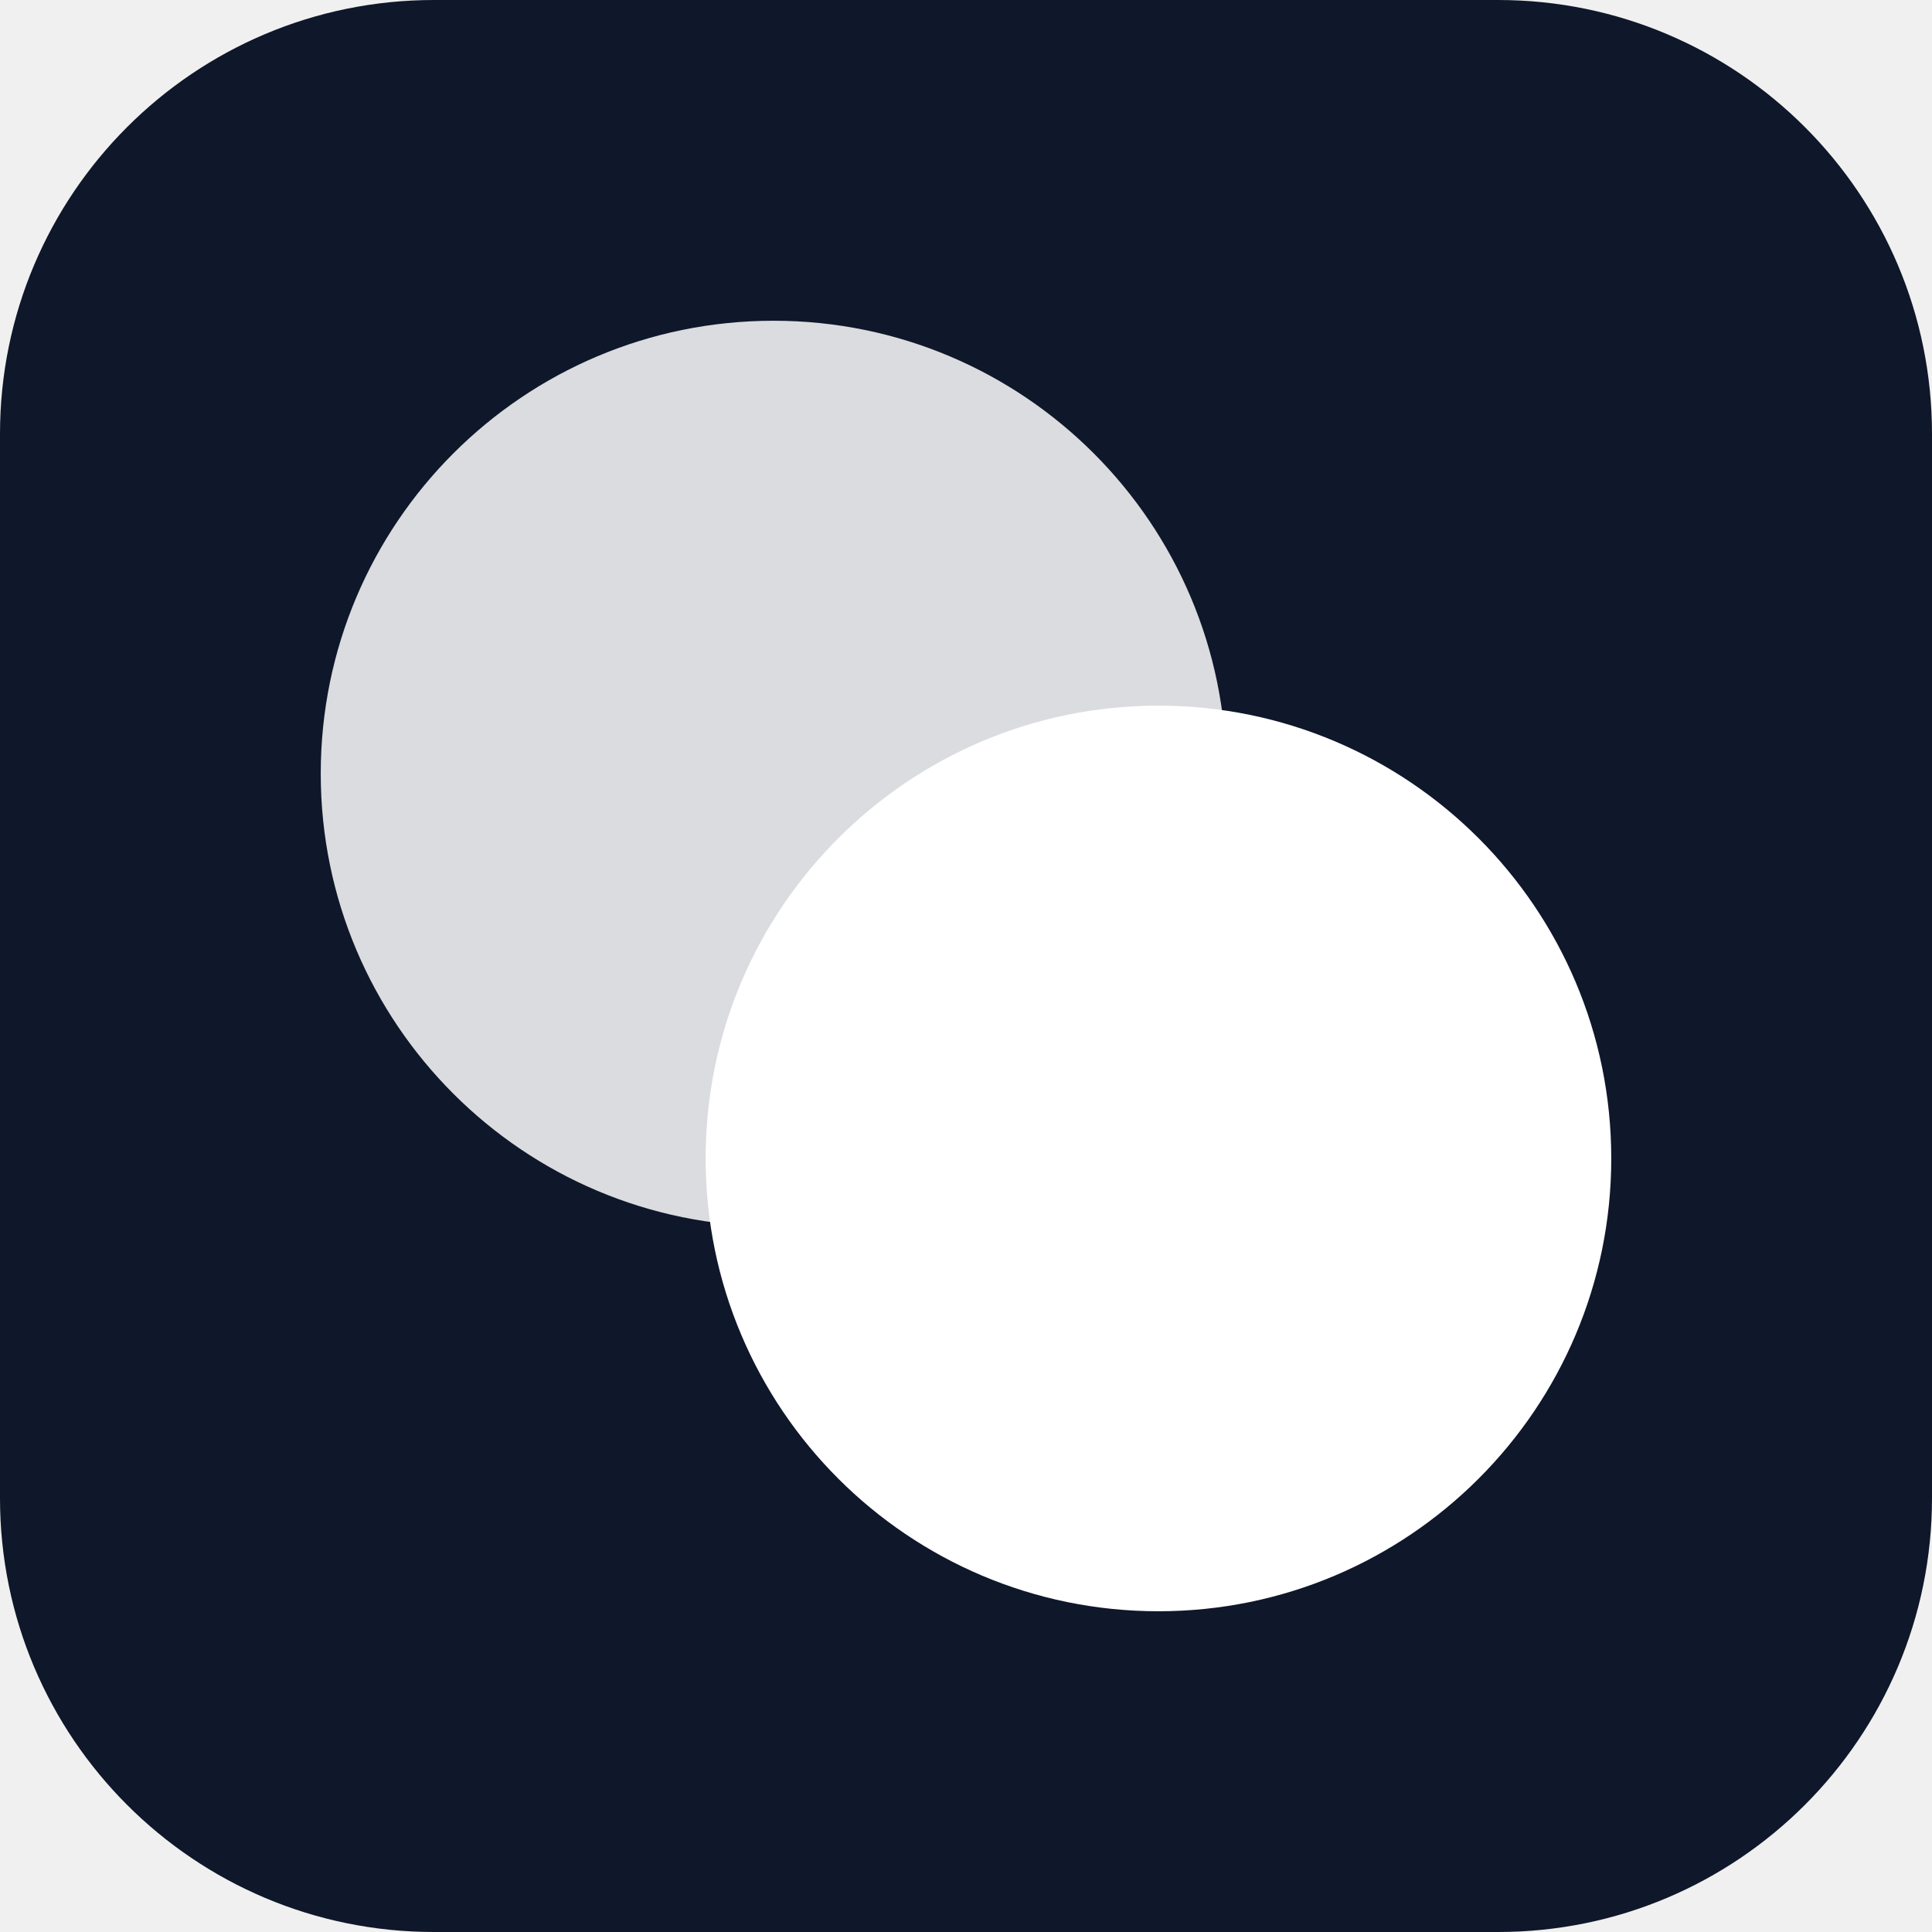
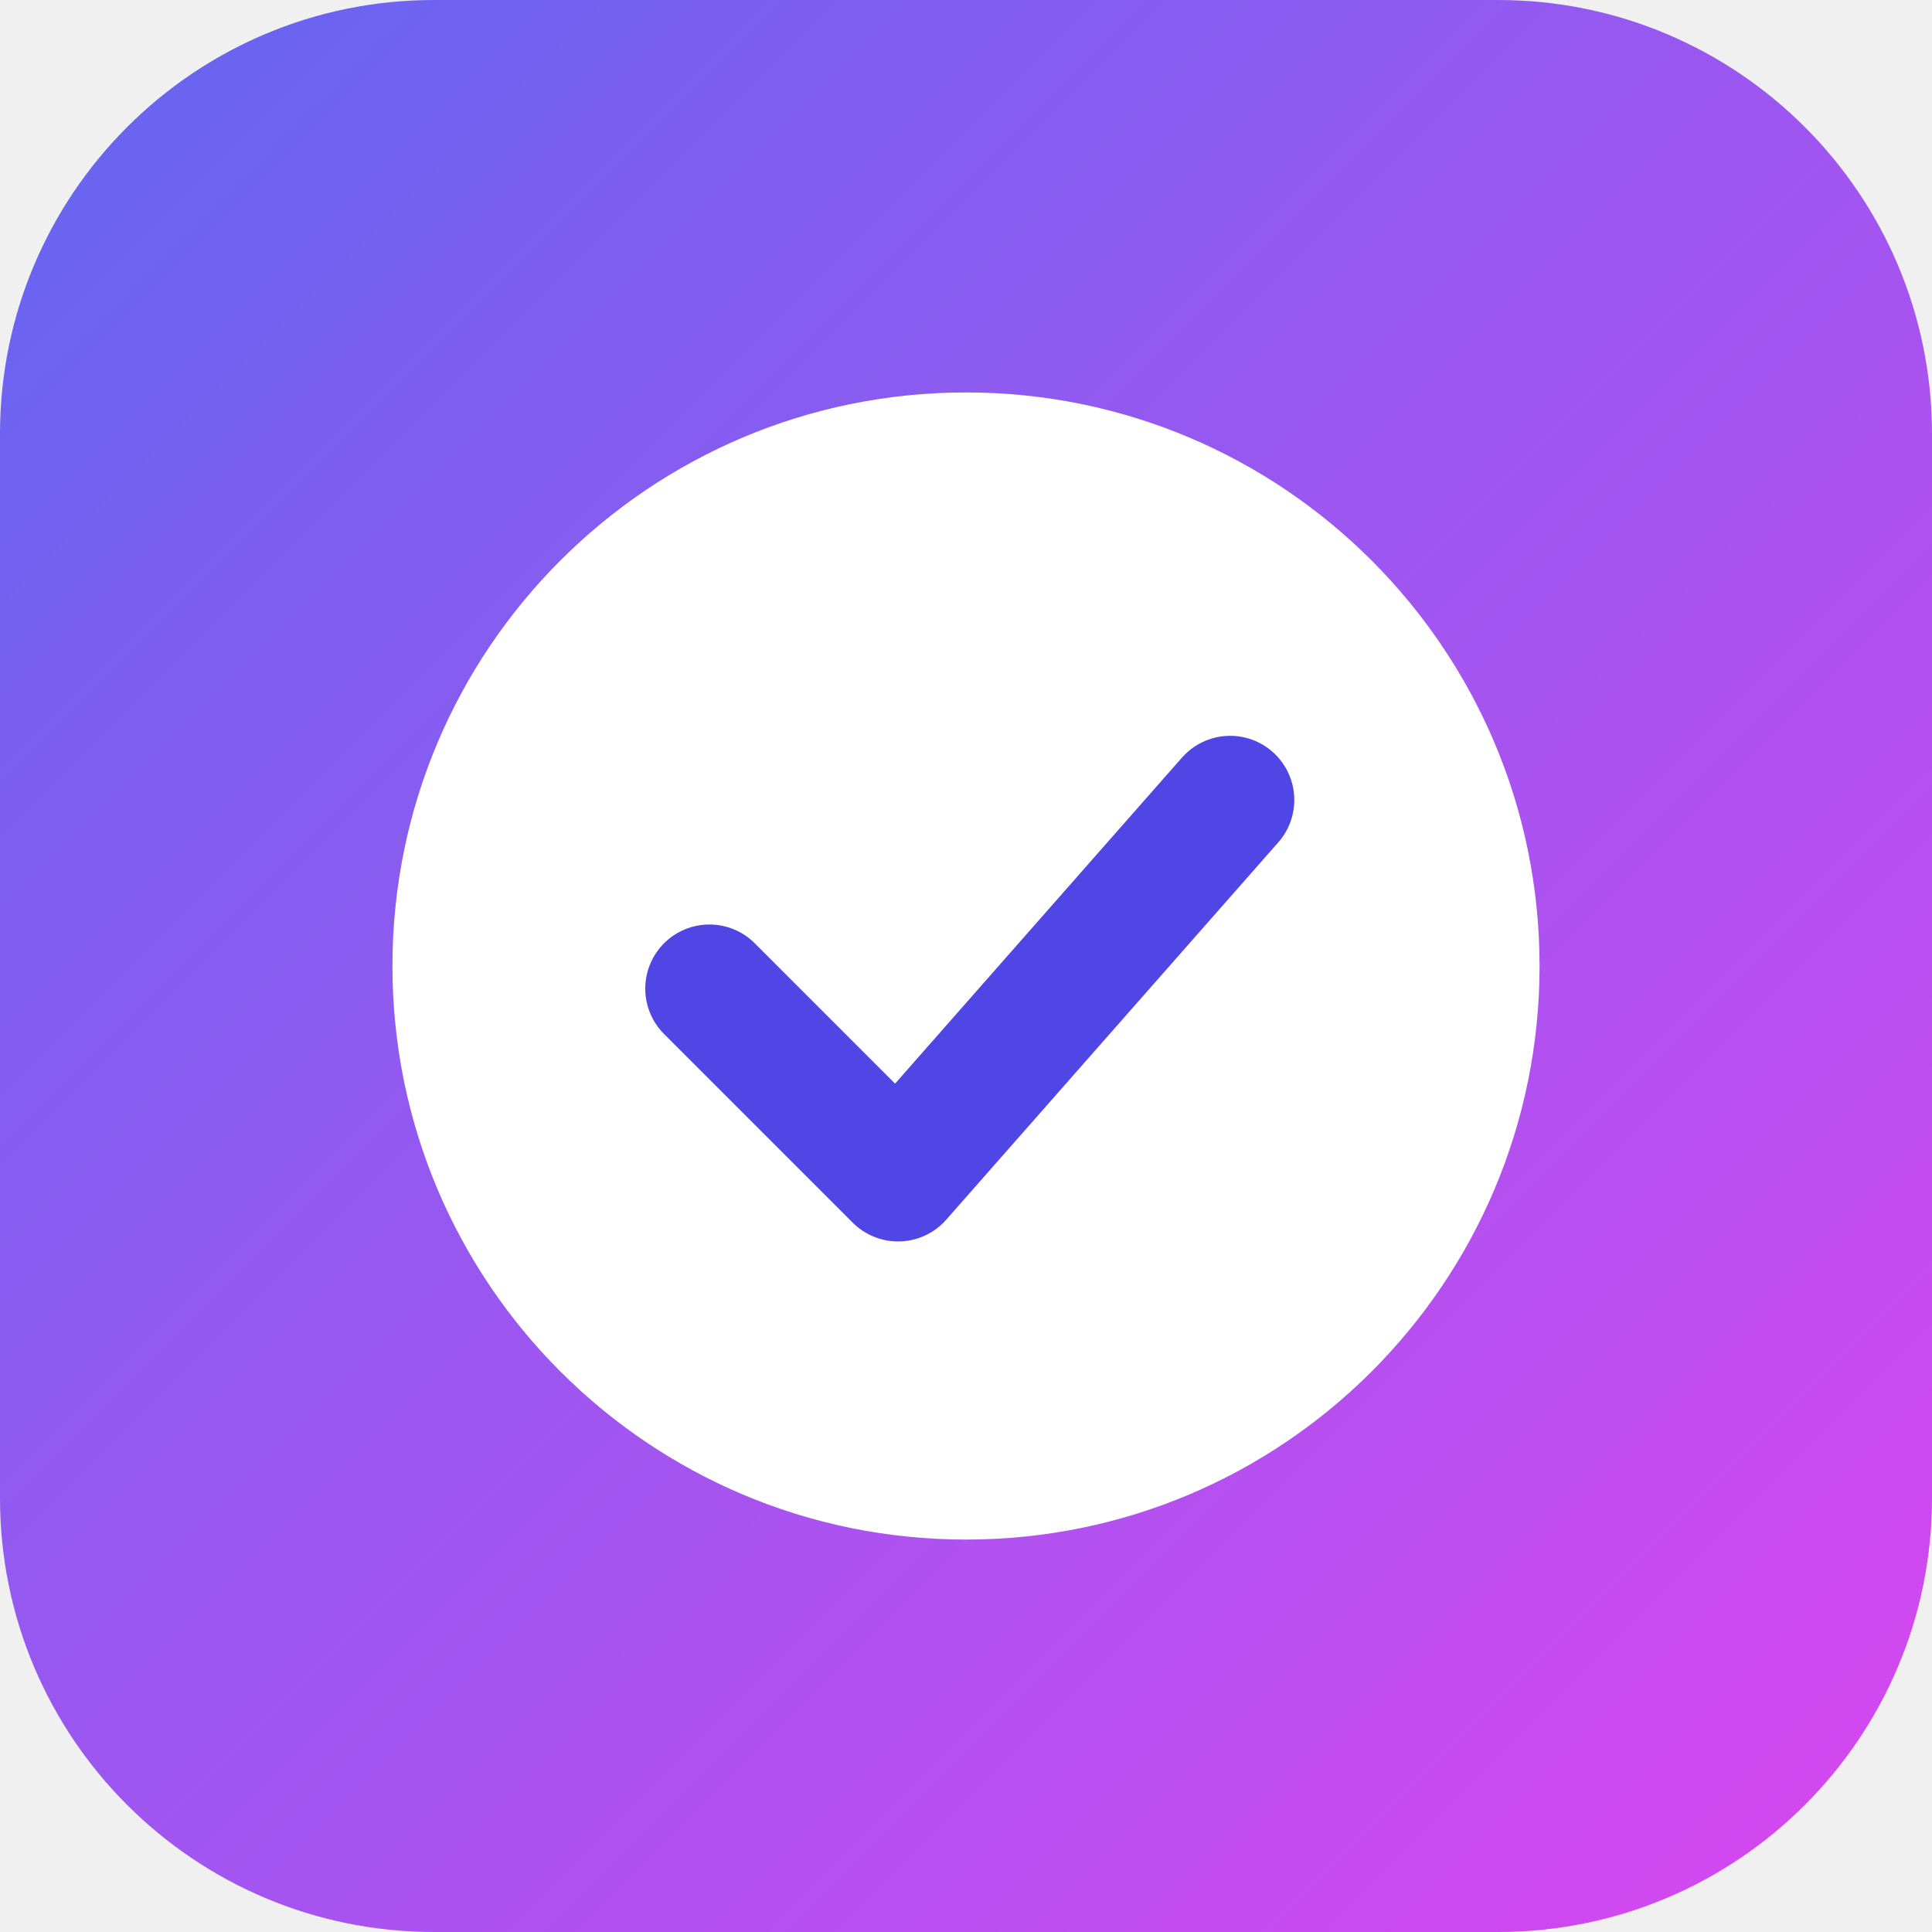
<svg xmlns="http://www.w3.org/2000/svg" viewBox="0 0 512 512">
-   <rect width="512" height="512" rx="115" fill="#0f172a" />
-   <circle cx="205" cy="205" r="120" fill="#ffffff" fill-opacity="0.85" />
-   <circle cx="307" cy="307" r="120" fill="#ffffff" />
+   <defs>
+     <linearGradient id="g" x1="0" y1="0" x2="512" y2="512" gradientUnits="userSpaceOnUse">
+       <stop offset="0" stop-color="#6366f1" />
+       <stop offset="1" stop-color="#d946ef" />
+     </linearGradient>
+   </defs>
+   <rect width="512" height="512" rx="115" fill="url(#g)" />
+   <circle cx="256" cy="256" r="152" fill="#ffffff" />
+   <path d="M188 262l50 50 88-100" fill="none" stroke="#4f46e5" stroke-width="34" stroke-linecap="round" stroke-linejoin="round" />
</svg>
